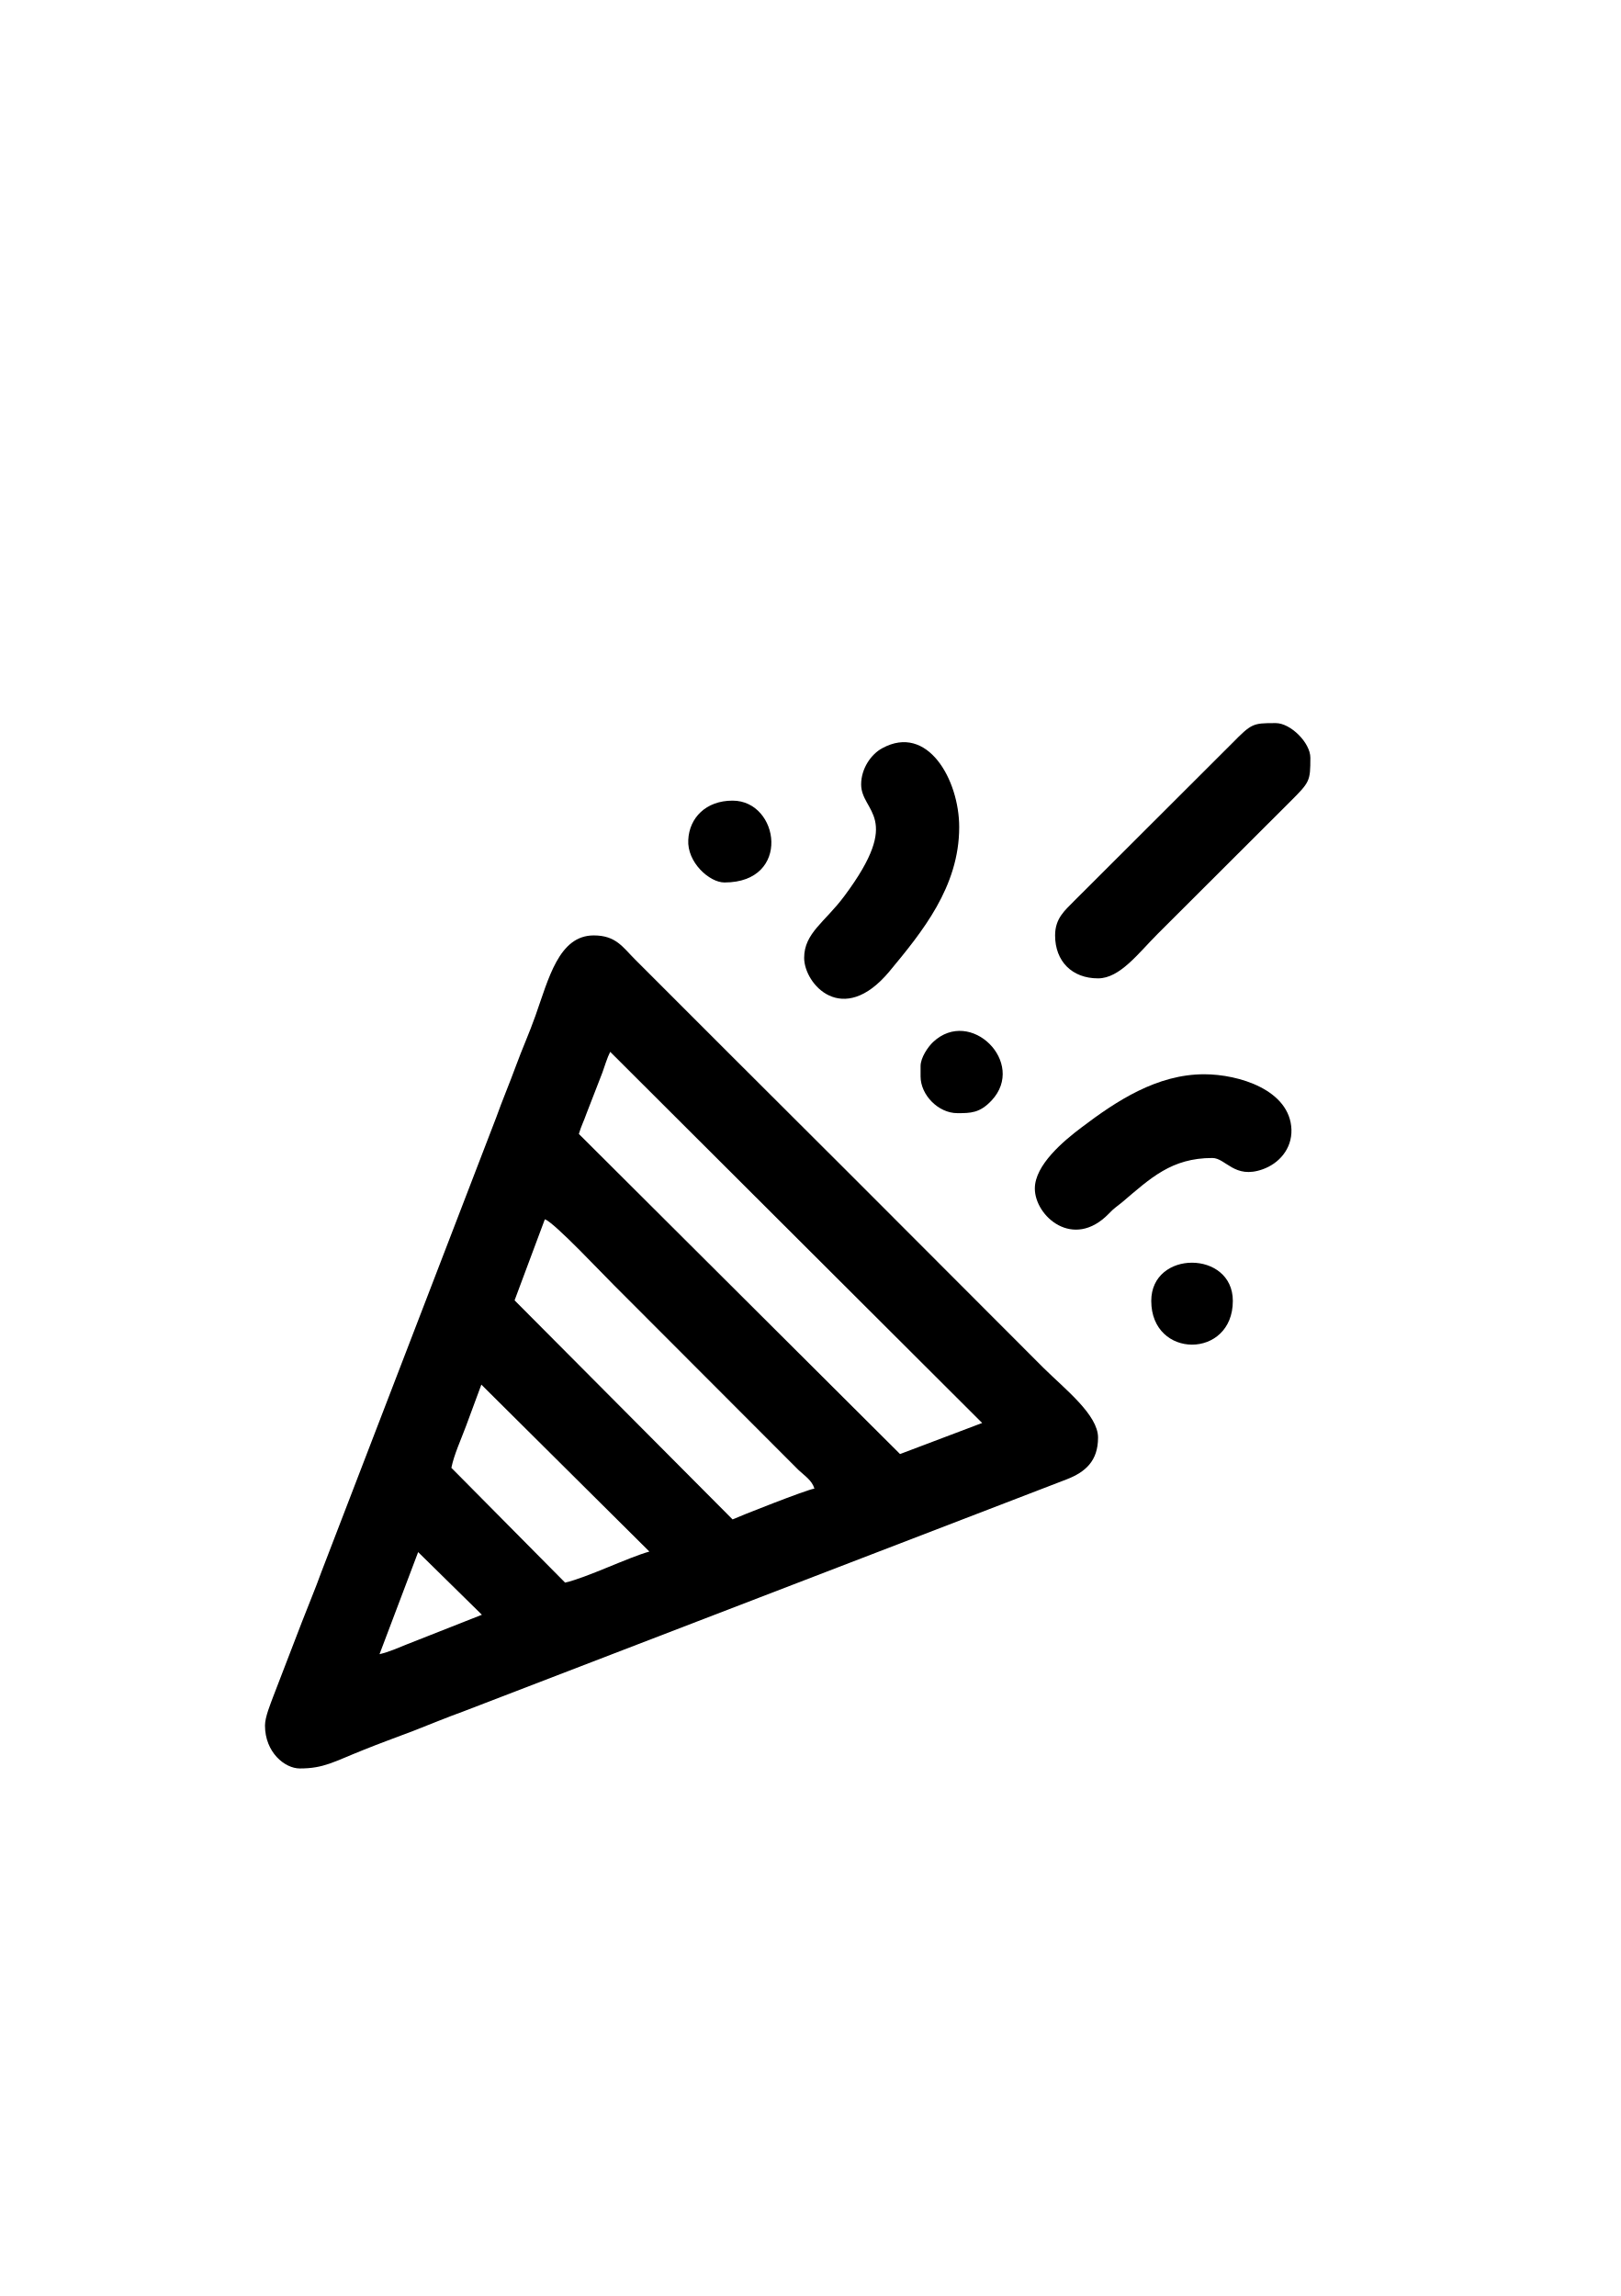
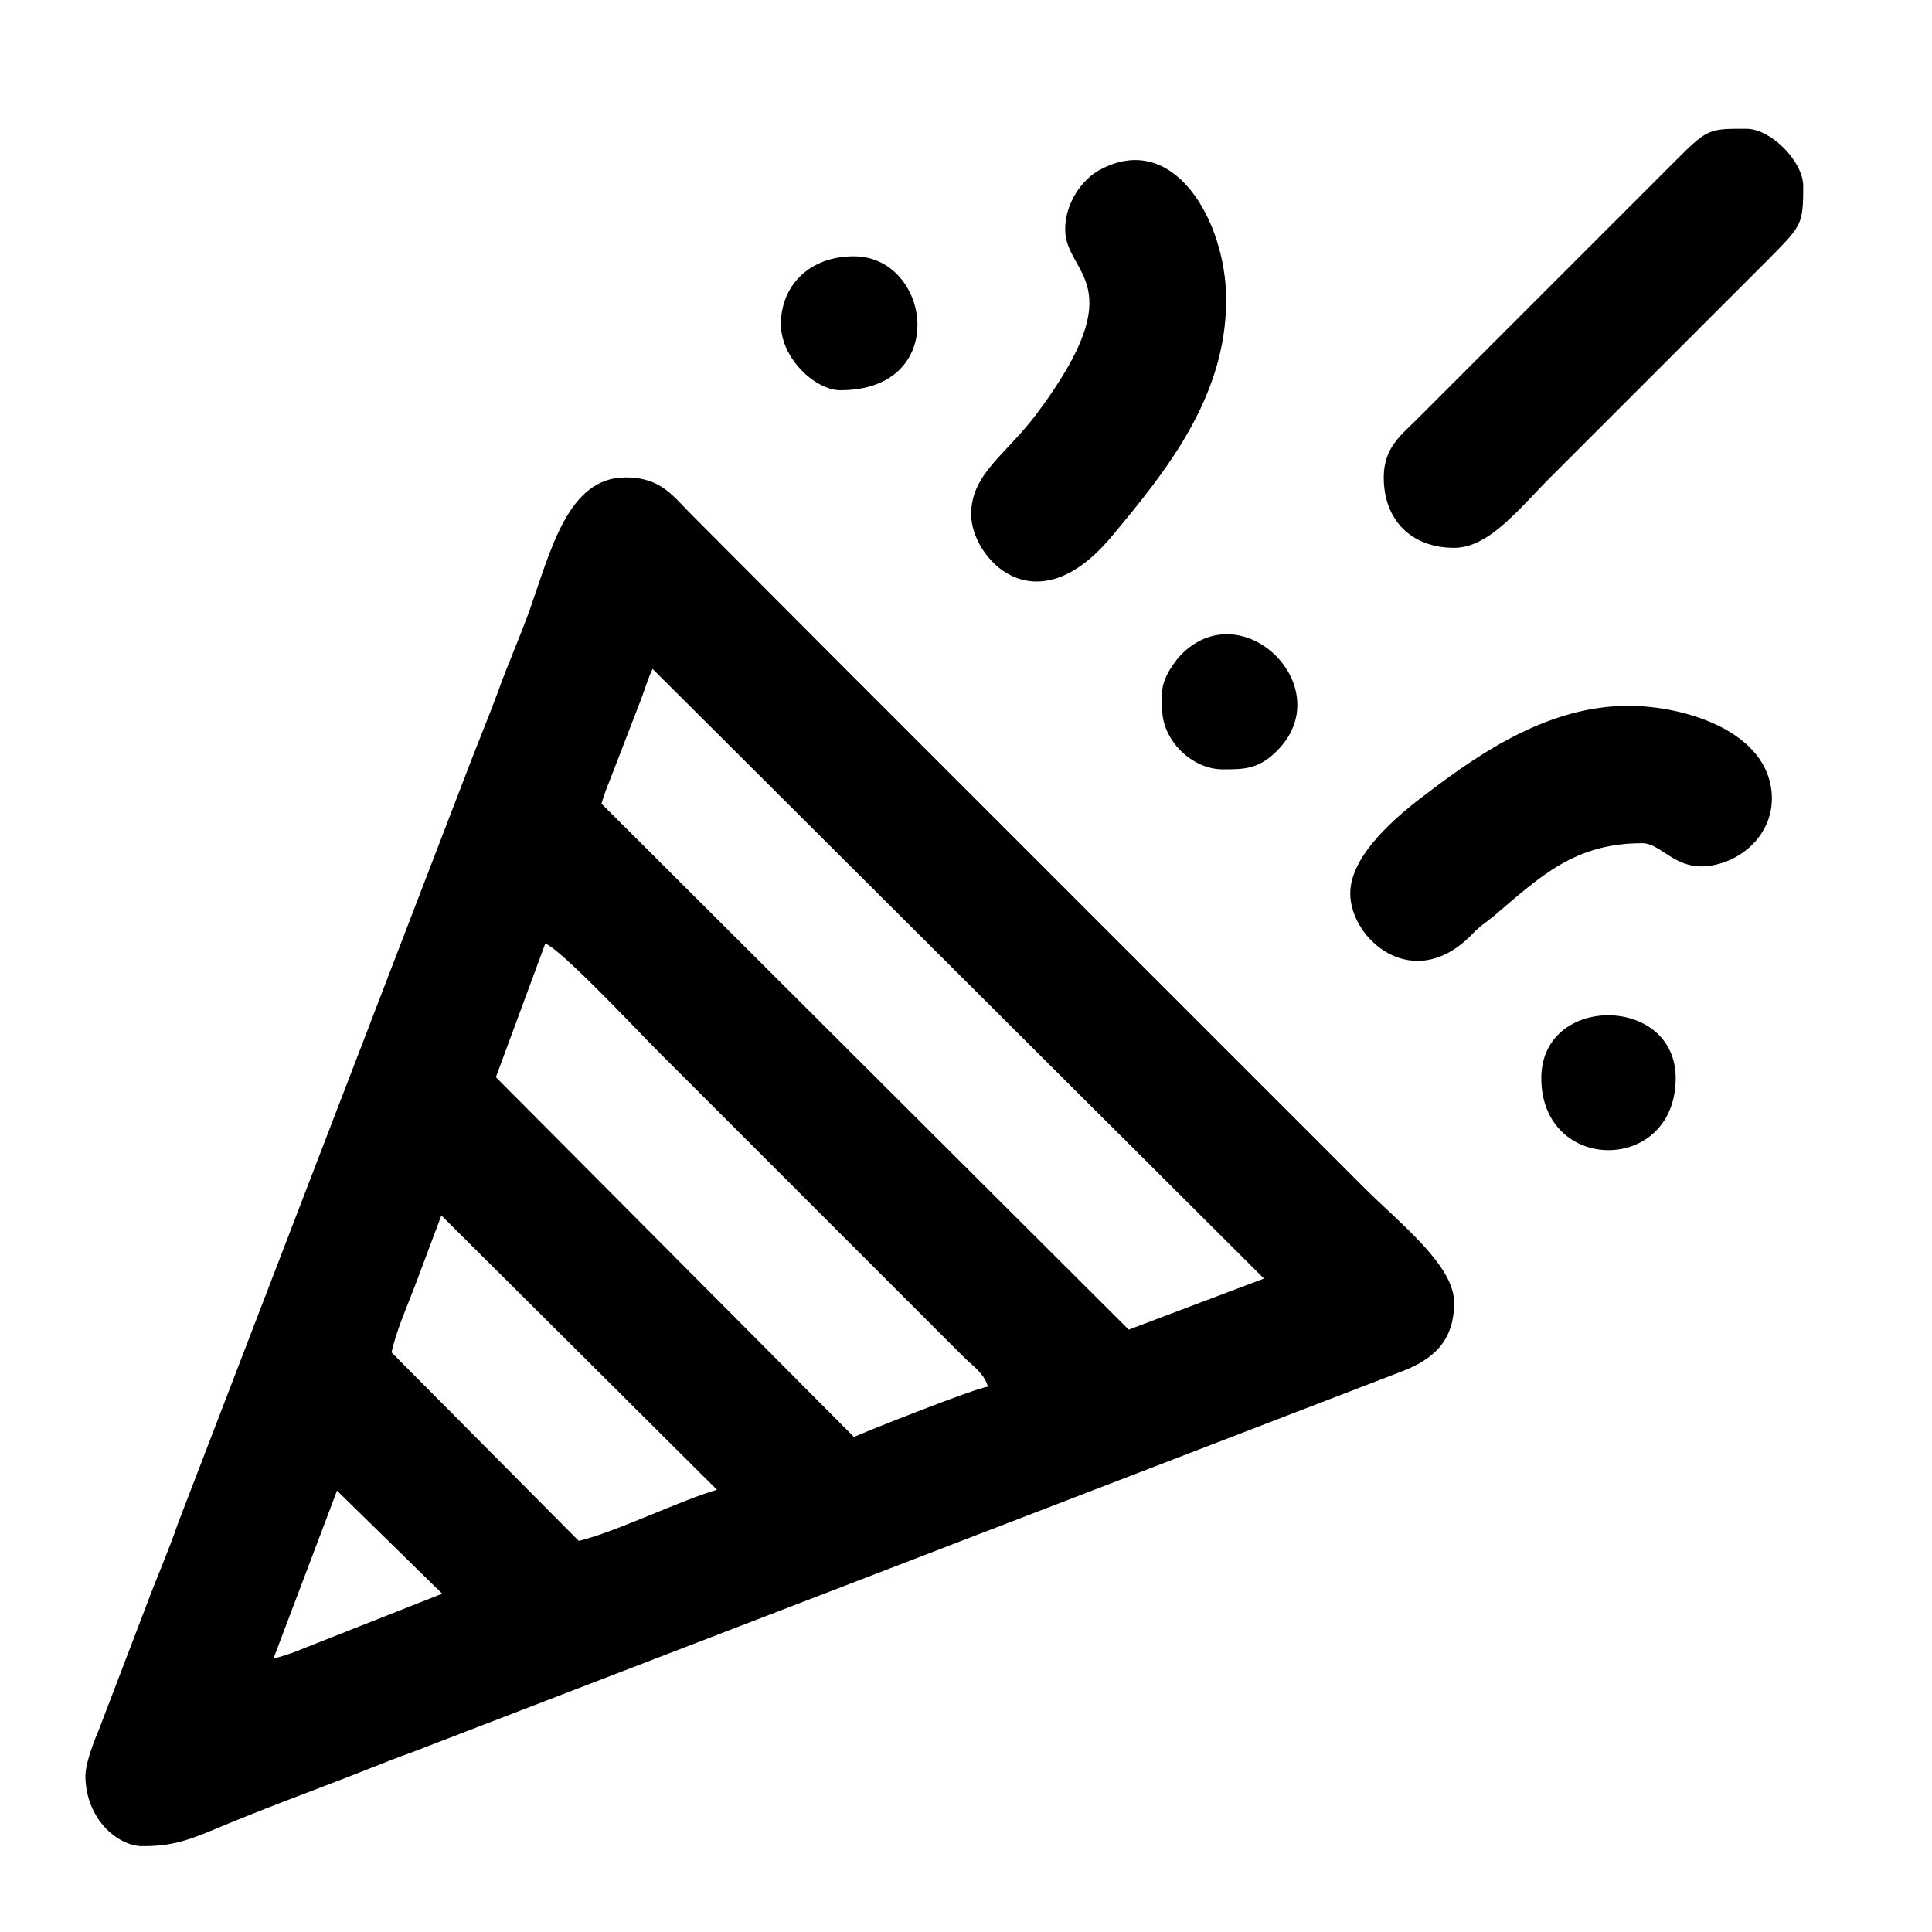
- <svg xmlns="http://www.w3.org/2000/svg" xml:space="preserve" width="60px" height="85px" version="1.1" style="shape-rendering:geometricPrecision; text-rendering:geometricPrecision; image-rendering:optimizeQuality; fill-rule:evenodd; clip-rule:evenodd" viewBox="0 0 60 84.86">
+ <svg xmlns="http://www.w3.org/2000/svg" xml:space="preserve" width="45px" height="45px" version="1.1" style="shape-rendering:geometricPrecision; text-rendering:geometricPrecision; image-rendering:optimizeQuality; fill-rule:evenodd; clip-rule:evenodd" viewBox="0 0 45 45">
  <defs>
    <style type="text/css">
   
    .fil0 {fill:black}
   
  </style>
  </defs>
-   <g id="Layer_x0020_1">
-     <g id="_3176927646992">
-       <path class="fil0" d="M14.05 61.17l1.43 -3.78 2.36 2.32 -2.79 1.1c-0.35,0.14 -0.63,0.27 -1,0.36zm3.77 -9.98l6.22 6.18c-0.79,0.22 -2.3,0.96 -3.12,1.15l-4.21 -4.25c0.1,-0.49 0.35,-1.03 0.54,-1.54l0.57 -1.54zm2.35 -6.12c0.33,0.09 2.26,2.15 2.55,2.43l6.84 6.85c0.22,0.21 0.5,0.38 0.59,0.69 -0.27,0.03 -2.82,1.04 -3.03,1.14l-8.07 -8.11 1.12 -3zm1.26 -3.16c0.09,-0.31 0.18,-0.46 0.28,-0.75l0.59 -1.52c0.08,-0.22 0.18,-0.56 0.29,-0.77l13.77 13.74 -3.04 1.15 -11.89 -11.85zm-11.62 21.9c0,0.99 0.73,1.59 1.29,1.59 0.89,0 1.26,-0.25 2.34,-0.68 0.62,-0.25 1.2,-0.46 1.86,-0.71 0.64,-0.25 1.24,-0.5 1.85,-0.72l22.33 -8.59c0.7,-0.27 1.17,-0.68 1.17,-1.55 0,-0.84 -1.22,-1.79 -2.02,-2.58l-6.99 -7c-1.57,-1.56 -3.08,-3.08 -4.65,-4.64l-3.48 -3.48c-0.46,-0.46 -0.71,-0.89 -1.53,-0.89 -1.29,0 -1.67,1.6 -2.16,2.98 -0.23,0.65 -0.49,1.22 -0.72,1.85 -0.23,0.63 -0.51,1.29 -0.73,1.91l-6.47 16.82c-0.23,0.64 -0.49,1.25 -0.72,1.85l-1.07 2.78c-0.09,0.25 -0.3,0.74 -0.3,1.06z" />
-       <path class="fil0" d="M39.06 34.56c0,0.96 0.63,1.59 1.59,1.59 0.81,0 1.49,-0.93 2.21,-1.65l4.88 -4.87c0.75,-0.75 0.77,-0.77 0.77,-1.65 0,-0.55 -0.73,-1.28 -1.28,-1.28l-0.04 0c-0.81,0 -0.86,0.02 -1.57,0.74l-5.86 5.85c-0.33,0.34 -0.7,0.63 -0.7,1.27z" />
-       <path class="fil0" d="M31.88 28.97c0,1.04 1.58,1.18 -0.62,4.13 -0.71,0.96 -1.49,1.37 -1.49,2.29 0,0.97 1.42,2.58 3.15,0.51 1.22,-1.47 2.59,-3.14 2.59,-5.35 0,-1.75 -1.17,-3.84 -2.85,-2.92 -0.41,0.22 -0.78,0.75 -0.78,1.34z" />
-       <path class="fil0" d="M38.31 43.93c0,1.02 1.42,2.29 2.74,0.93 0.2,-0.21 0.27,-0.24 0.49,-0.42 1.06,-0.9 1.83,-1.64 3.34,-1.64 0.5,0 0.82,0.79 1.86,0.42 0.6,-0.21 1.09,-0.75 1.07,-1.47 -0.05,-1.47 -1.95,-2.05 -3.23,-2.05 -1.75,0 -3.25,0.99 -4.53,1.96 -0.68,0.51 -1.74,1.4 -1.74,2.27z" />
-       <path class="fil0" d="M42.62 48.09c0,2.16 3.02,2.16 3.02,0 0,-1.88 -3.02,-1.89 -3.02,0z" />
-       <path class="fil0" d="M26.82 32.6c2.49,0 2.04,-3.03 0.3,-3.03 -0.99,0 -1.6,0.64 -1.64,1.45 -0.05,0.83 0.78,1.58 1.34,1.58z" />
-       <path class="fil0" d="M34.08 39.4l0 0.38c0,0.69 0.66,1.36 1.36,1.36 0.49,0 0.83,0 1.27,-0.47 1.3,-1.39 -0.78,-3.47 -2.17,-2.16 -0.18,0.17 -0.46,0.57 -0.46,0.89z" />
+   <g id="Camada_x0020_1">
+     <g id="_2410305251040">
+       <path class="fil0" d="M6.37 38.63l1.48 -3.91 2.45 2.4 -2.89 1.14c-0.36,0.14 -0.66,0.28 -1.04,0.37zm-2.97 4.37l-0.11 0c-0.56,-0.02 -1.27,-0.62 -1.3,-1.59l0 -0.08c0.02,-0.33 0.22,-0.82 0.32,-1.06l1.1 -2.88c0.23,-0.62 0.51,-1.25 0.74,-1.92l6.68 -17.38c0.24,-0.64 0.53,-1.33 0.77,-1.98 0.23,-0.65 0.5,-1.24 0.74,-1.91 0.5,-1.42 0.9,-3.08 2.23,-3.08 0.85,0 1.11,0.45 1.59,0.92l3.59 3.6c1.62,1.62 3.18,3.18 4.8,4.8l7.23 7.23c0.82,0.82 2.09,1.8 2.09,2.67 0,0.9 -0.49,1.32 -1.21,1.6l-23.08 8.88c-0.64,0.23 -1.25,0.49 -1.92,0.74 -0.67,0.26 -1.27,0.48 -1.91,0.74 -1.09,0.43 -1.49,0.69 -2.35,0.7zm6.88 -14.69l6.42 6.39c-0.82,0.23 -2.37,0.99 -3.22,1.19l-4.36 -4.39c0.11,-0.51 0.36,-1.06 0.56,-1.59l0.6 -1.6zm2.42 -6.33c0.35,0.1 2.34,2.23 2.64,2.52l7.07 7.07c0.22,0.23 0.51,0.4 0.6,0.73 -0.27,0.02 -2.91,1.07 -3.12,1.17l-8.34 -8.38 1.15 -3.11zm1.31 -3.26c0.09,-0.32 0.17,-0.47 0.28,-0.77l0.61 -1.58c0.09,-0.22 0.19,-0.57 0.3,-0.79l14.24 14.2 -3.15 1.19 -12.28 -12.25z" />
+       <path class="fil0" d="M32.23 11.12c0,1 0.65,1.64 1.64,1.64 0.83,0 1.54,-0.95 2.29,-1.69l5.04 -5.04c0.72,-0.73 0.79,-0.79 0.8,-1.53l0 -0.2c-0.03,-0.56 -0.74,-1.28 -1.3,-1.3l-0.22 0c-0.7,0 -0.78,0.07 -1.47,0.76l-6.06 6.06c-0.35,0.34 -0.72,0.64 -0.72,1.3z" />
+       <path class="fil0" d="M24.81 5.34c0,1.08 1.63,1.22 -0.65,4.28 -0.73,0.98 -1.54,1.41 -1.54,2.36 0,1 1.47,2.66 3.26,0.53 1.27,-1.52 2.68,-3.25 2.68,-5.53 0,-1.81 -1.21,-3.97 -2.95,-3.02 -0.42,0.23 -0.8,0.78 -0.8,1.38z" />
+       <path class="fil0" d="M31.45 20.81c0,1.06 1.46,2.36 2.83,0.96 0.21,-0.22 0.29,-0.25 0.51,-0.43 1.09,-0.93 1.89,-1.7 3.46,-1.7 0.51,0 0.84,0.82 1.92,0.44 0.61,-0.22 1.12,-0.78 1.1,-1.53 -0.05,-1.51 -2.02,-2.11 -3.34,-2.11 -1.8,0 -3.36,1.02 -4.68,2.03 -0.7,0.52 -1.8,1.44 -1.8,2.34z" />
+       <path class="fil0" d="M35.9 25.11c0,2.24 3.13,2.24 3.13,0 0,-1.94 -3.13,-1.96 -3.13,0z" />
+       <path class="fil0" d="M19.57 9.09c2.58,0 2.11,-3.12 0.32,-3.12 -1.03,0 -1.66,0.66 -1.7,1.5 -0.05,0.85 0.8,1.62 1.38,1.62z" />
+       <path class="fil0" d="M27.07 16.12l0 0.4c0,0.72 0.69,1.4 1.41,1.4 0.51,0 0.86,0 1.31,-0.48 1.35,-1.44 -0.8,-3.59 -2.23,-2.24 -0.19,0.18 -0.49,0.59 -0.49,0.92z" />
    </g>
  </g>
</svg>
